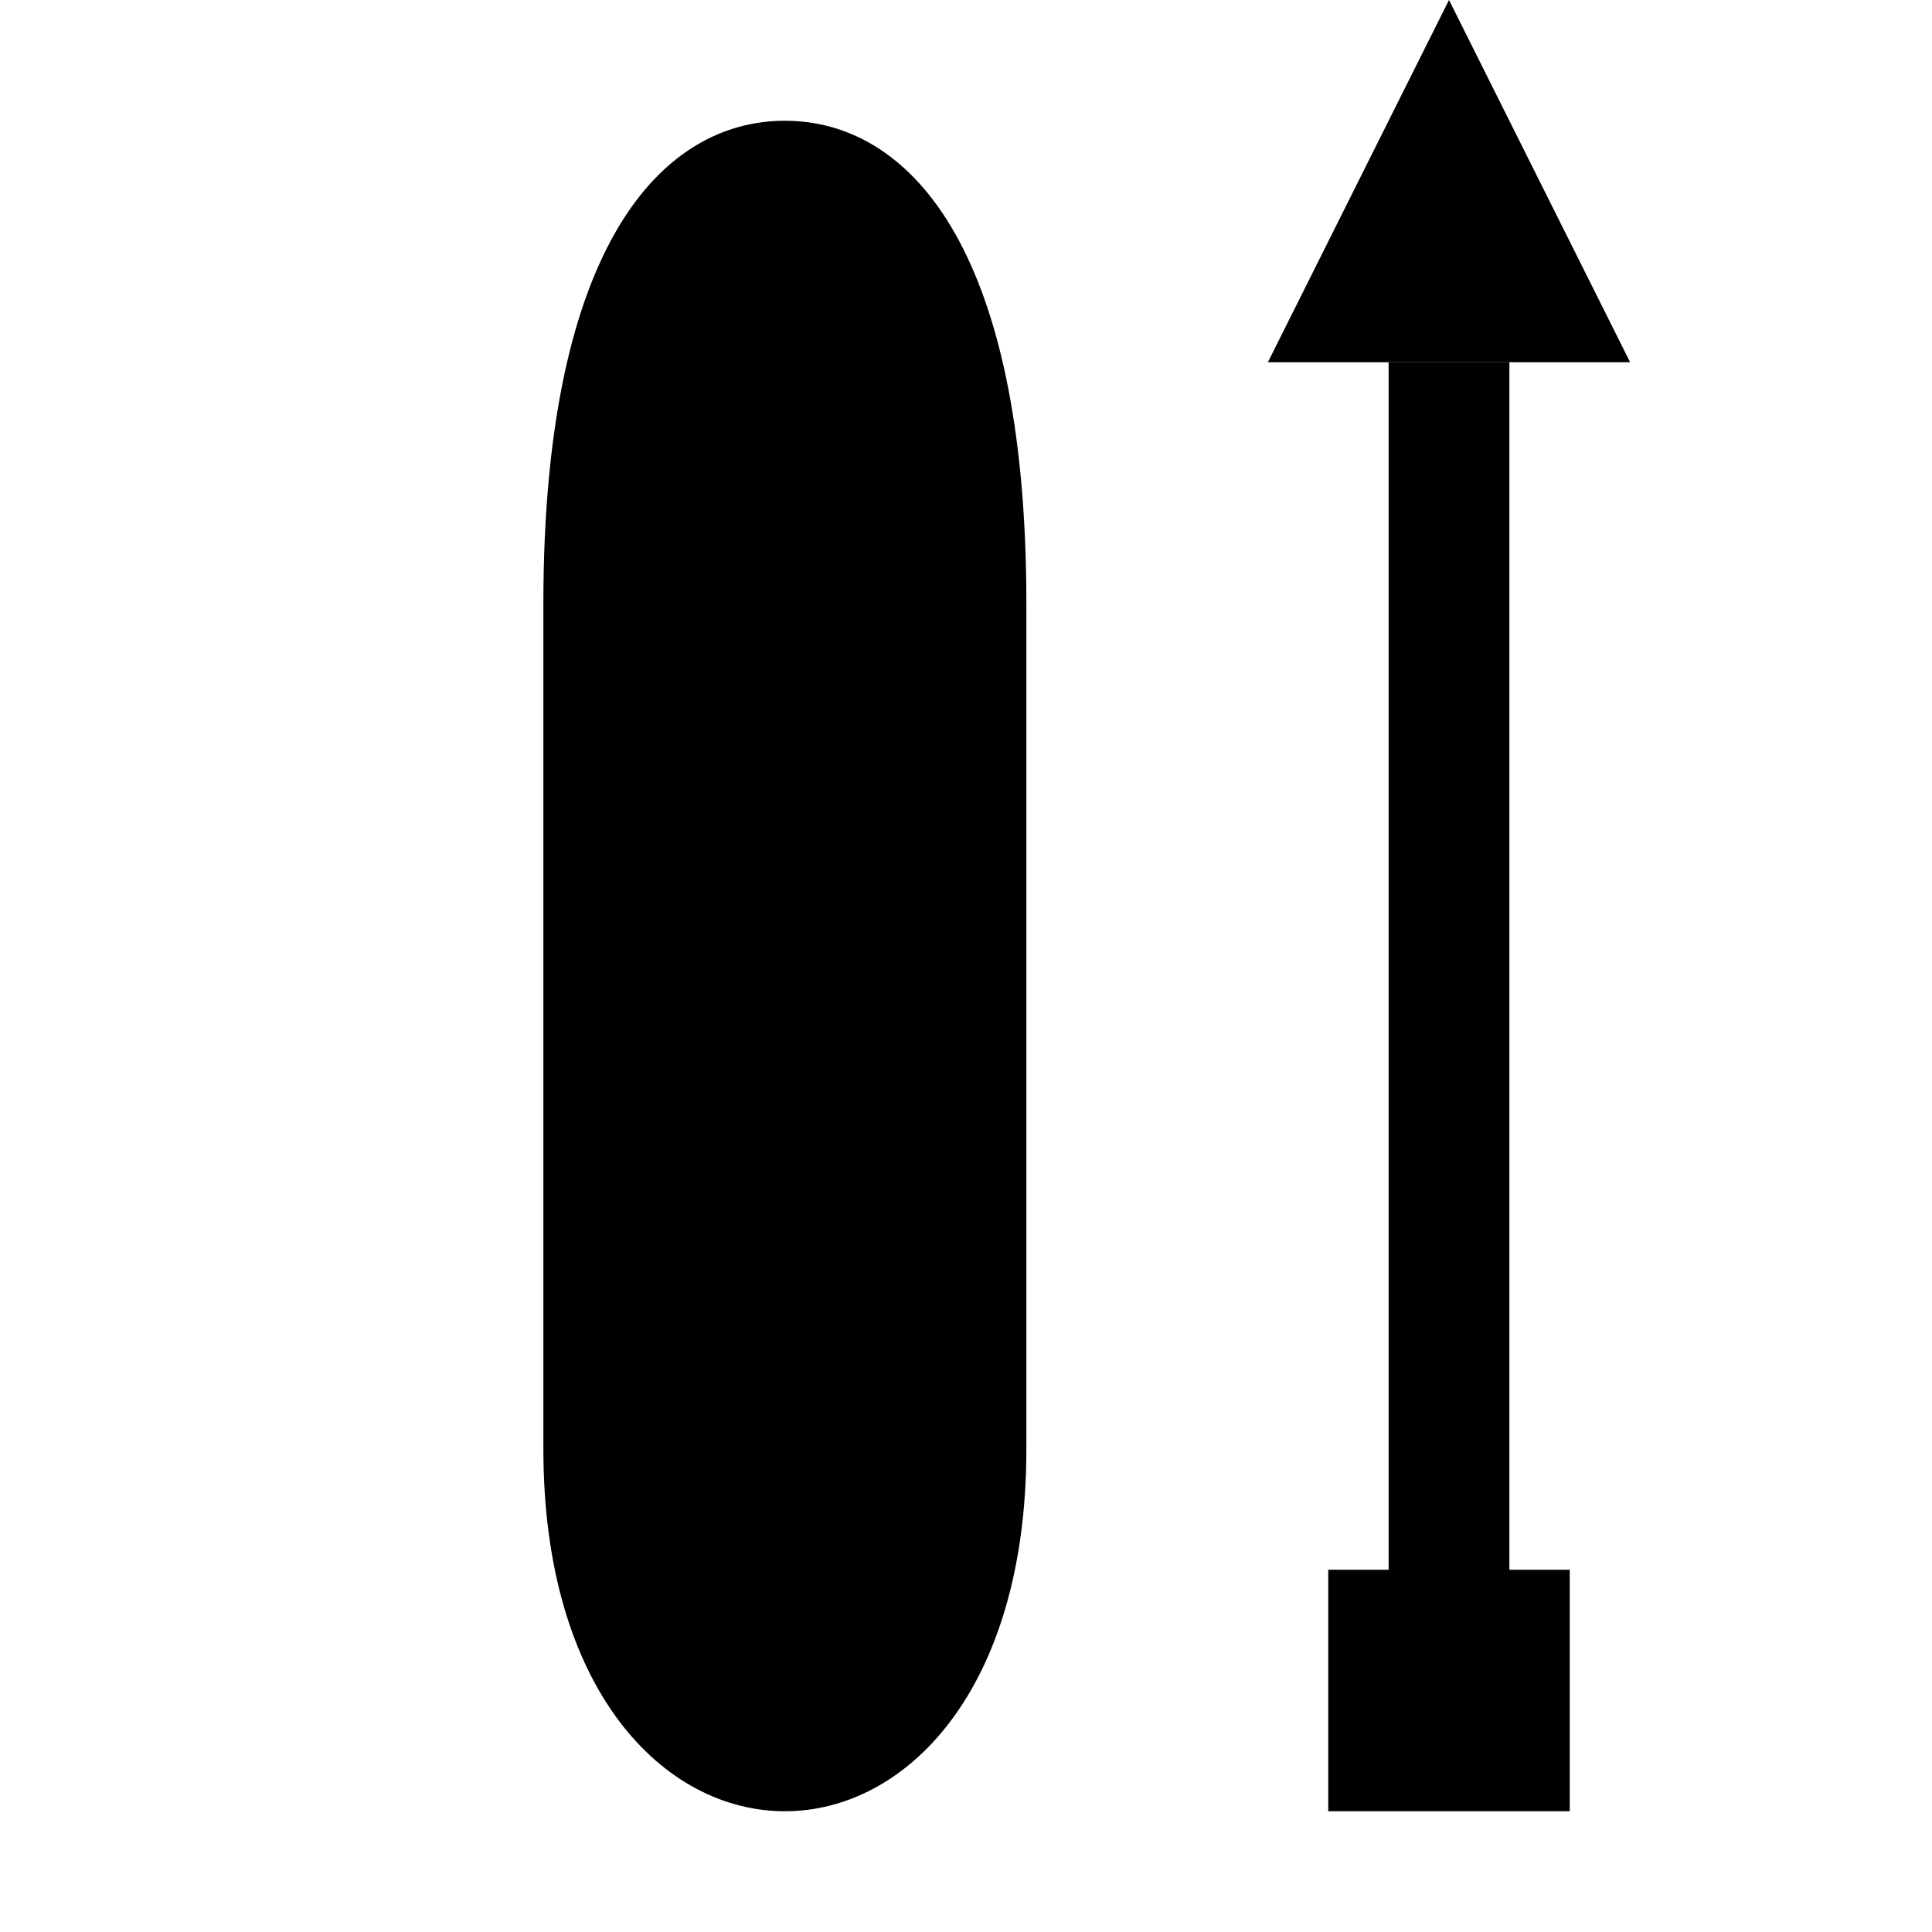
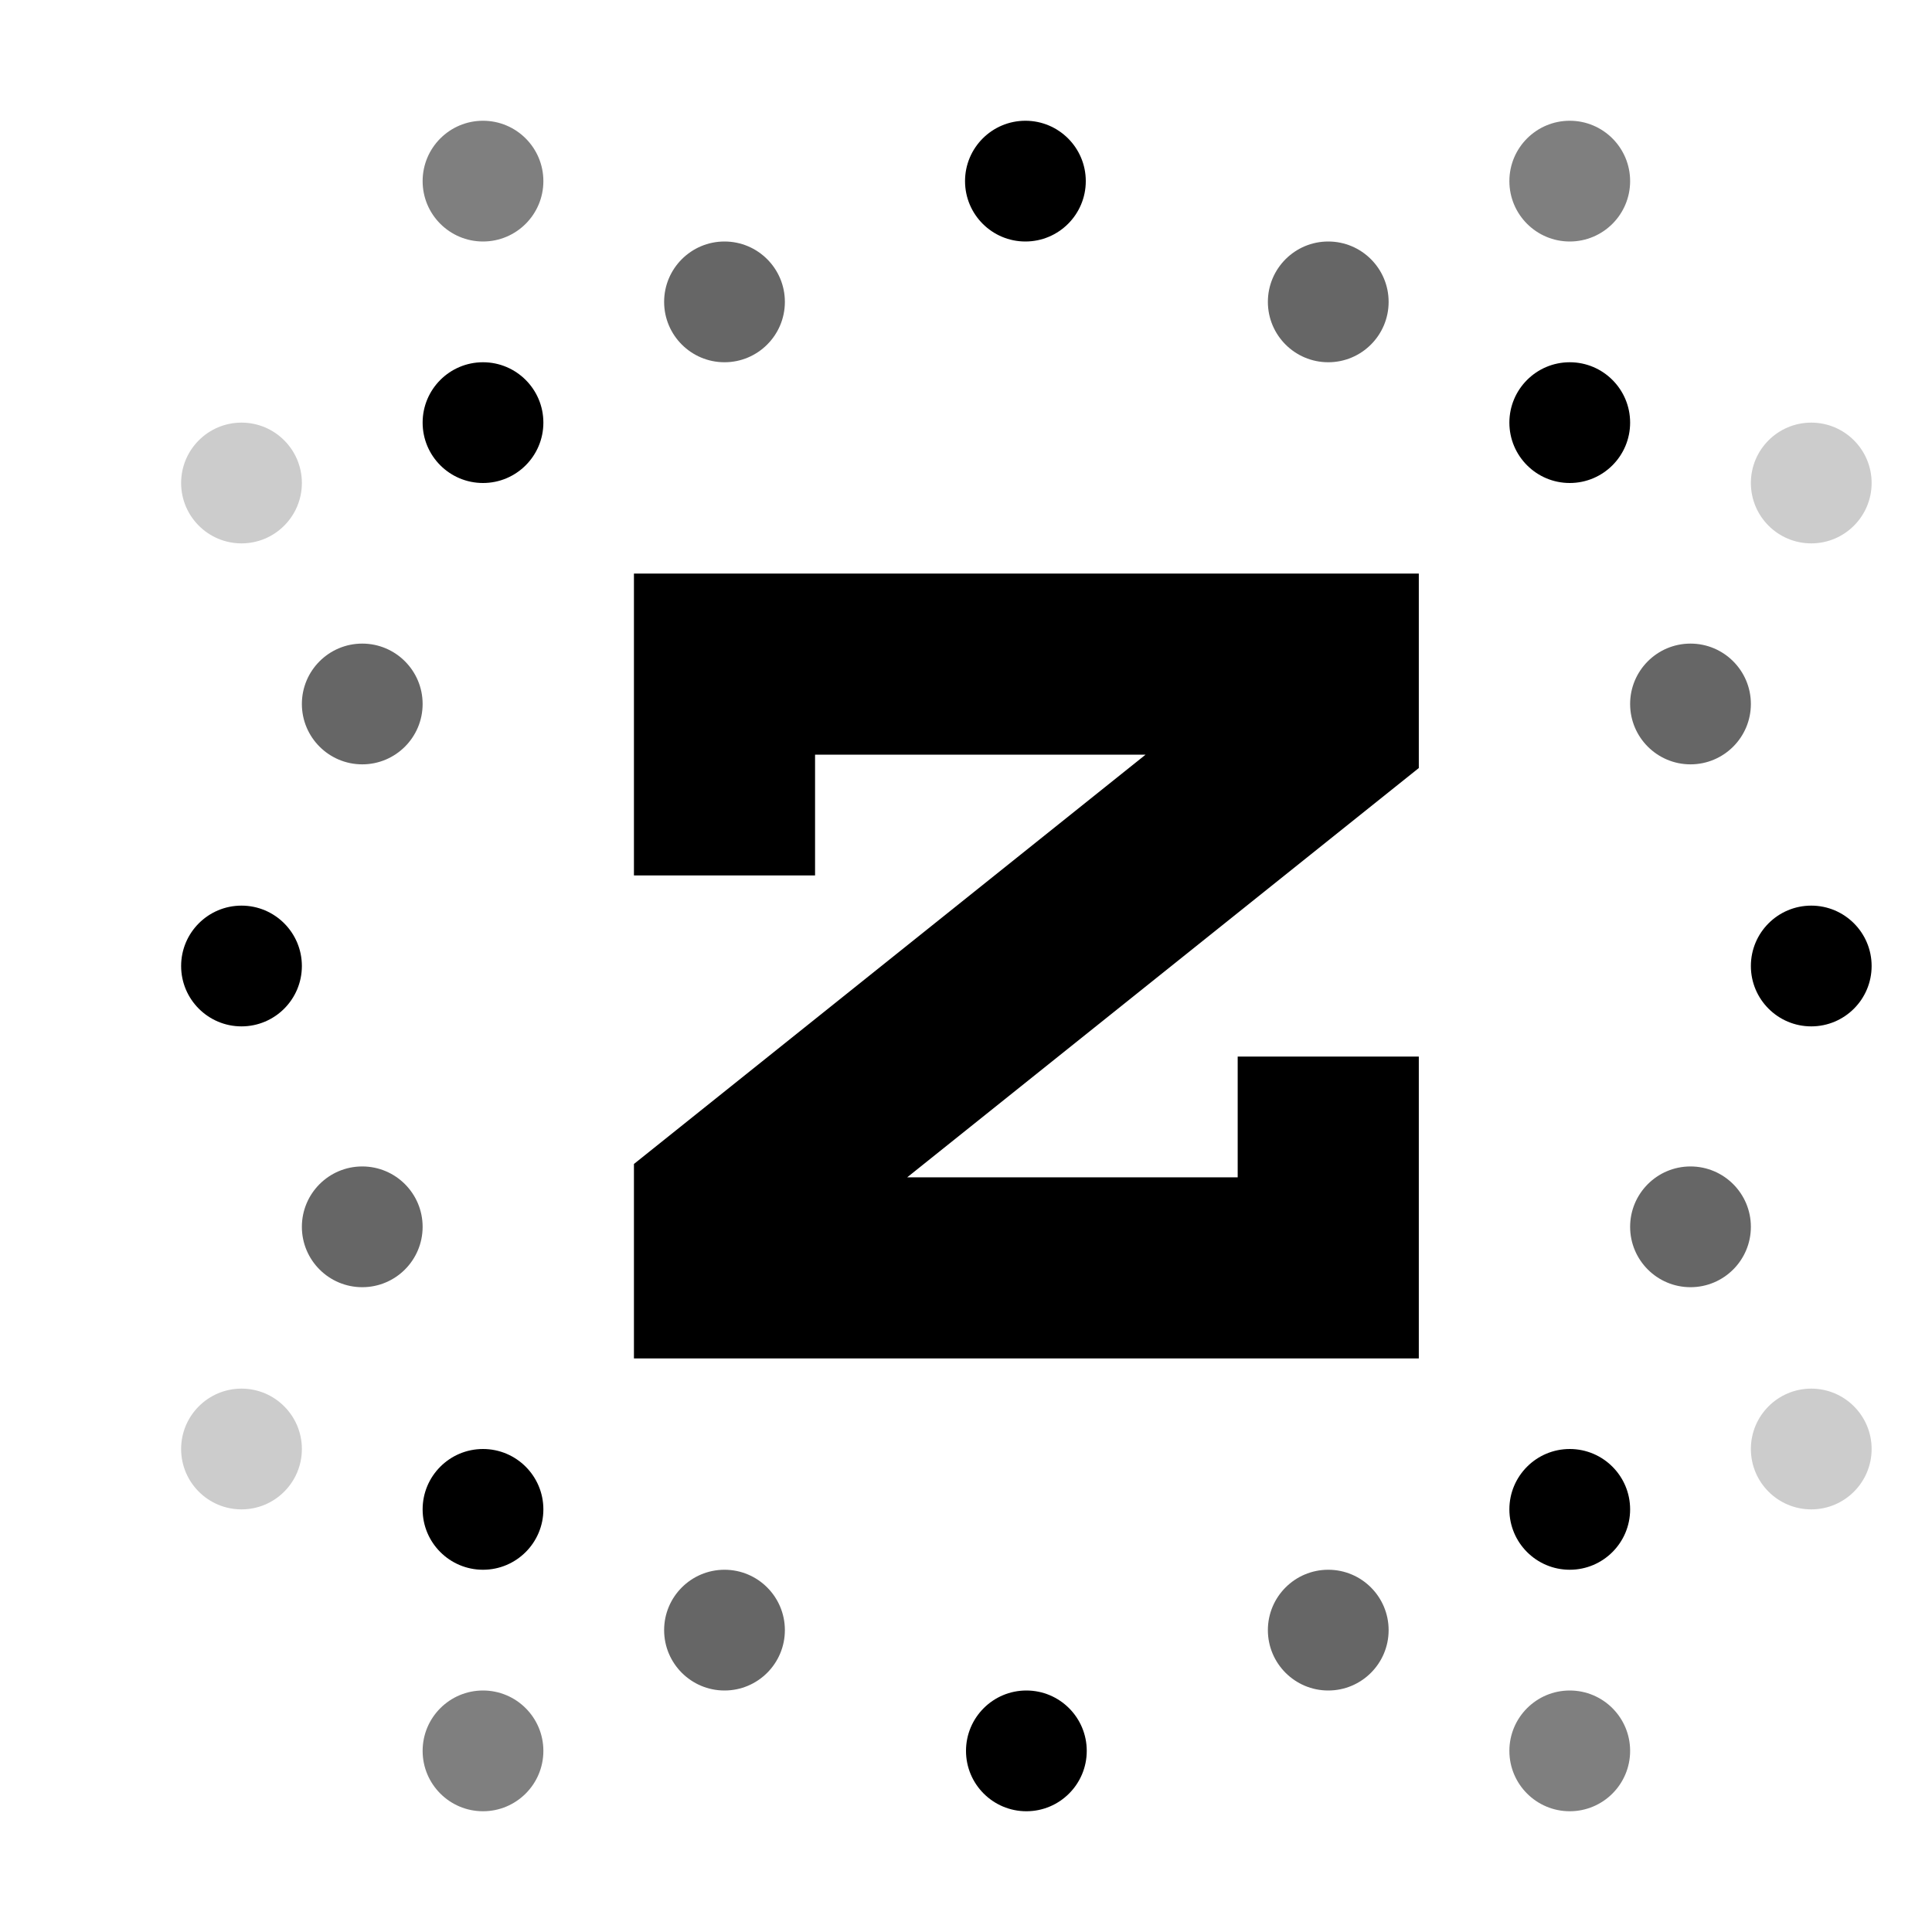
<svg xmlns="http://www.w3.org/2000/svg" width="16" height="16" viewBox="0 0 16 16" fill="none">
-   <g fill="black">
-     <path d="M6.5 1C5.5 1 4.5 2 4.5 5V12C4.5 14 5.5 15 6.5 15C7.5 15 8.5 14 8.5 12V5C8.5 2 7.5 1 6.5 1ZM5.5 5V11H7.5V5H5.5Z" />
-     <path d="M11 13H13V15H11V13Z" />
-     <rect x="11.5" y="3" width="1" height="11" />
-     <path d="M12 0L10.5 3H13.5L12 0Z" />
-   </g>
+   <path d="M11 8.75V10.5C8.931 10.5 8.069 10.5 6 10.5V10L11 6V5.5H6V7.25" stroke="black" stroke-width="1.5" />
+   <path d="M2 8.5C2.276 8.5 2.5 8.276 2.5 8C2.5 7.724 2.276 7.5 2 7.5C1.724 7.5 1.5 7.724 1.5 8C1.5 8.276 1.724 8.5 2 8.5Z" fill="black" />
+   <path opacity="0.6" d="M3 6.33C3.276 6.33 3.5 6.106 3.5 5.83C3.5 5.554 3.276 5.33 3 5.33C2.724 5.33 2.5 5.554 2.5 5.83C2.5 6.106 2.724 6.33 3 6.33Z" fill="black" />
+   <path opacity="0.6" d="M3 10.66C3.276 10.66 3.5 10.436 3.5 10.16C3.5 9.884 3.276 9.66 3 9.66C2.724 9.66 2.5 9.884 2.5 10.16C2.5 10.436 2.724 10.66 3 10.66Z" fill="black" />
+   <path d="M15 8.5C15.276 8.5 15.5 8.276 15.5 8C15.5 7.724 15.276 7.5 15 7.5C14.724 7.5 14.5 7.724 14.5 8C14.5 8.276 14.724 8.5 15 8.5Z" fill="black" />
+   <path opacity="0.6" d="M14 6.33C14.276 6.33 14.5 6.106 14.5 5.83C14.5 5.554 14.276 5.33 14 5.33C13.724 5.33 13.5 5.554 13.5 5.83C13.5 6.106 13.724 6.33 14 6.33Z" fill="black" />
+   <path opacity="0.6" d="M14 10.66C14.276 10.66 14.5 10.436 14.5 10.16C14.5 9.884 14.276 9.66 14 9.66C13.724 9.66 13.5 9.884 13.5 10.16C13.5 10.436 13.724 10.66 14 10.66Z" fill="black" />
+   <path d="M8.492 2C8.768 2 8.992 1.776 8.992 1.5C8.992 1.224 8.768 1 8.492 1C8.216 1 7.992 1.224 7.992 1.5C7.992 1.776 8.216 2 8.492 2Z" fill="black" />
+   <path opacity="0.6" d="M6 3C6.276 3 6.5 2.776 6.5 2.5C6.5 2.224 6.276 2 6 2C5.724 2 5.5 2.224 5.5 2.5C5.5 2.776 5.724 3 6 3Z" fill="black" />
+   <path d="M4 4C4.276 4 4.5 3.776 4.5 3.5C4.5 3.224 4.276 3 4 3C3.724 3 3.5 3.224 3.5 3.5C3.5 3.776 3.724 4 4 4Z" fill="black" />
+   <path d="M4 13C4.276 13 4.5 12.776 4.5 12.5C4.5 12.224 4.276 12 4 12C3.724 12 3.5 12.224 3.5 12.5C3.5 12.776 3.724 13 4 13Z" fill="black" />
+   <path opacity="0.2" d="M2 12.5C2.276 12.5 2.5 12.276 2.5 12C2.5 11.724 2.276 11.5 2 11.5C1.724 11.5 1.5 11.724 1.5 12C1.5 12.276 1.724 12.5 2 12.5Z" fill="black" />
+   <path opacity="0.2" d="M2 4.5C2.276 4.5 2.5 4.276 2.5 4C2.5 3.724 2.276 3.5 2 3.5C1.724 3.5 1.5 3.724 1.5 4C1.5 4.276 1.724 4.5 2 4.5Z" fill="black" />
+   <path opacity="0.2" d="M15 12.5C15.276 12.5 15.5 12.276 15.5 12C15.5 11.724 15.276 11.5 15 11.5C14.724 11.5 14.5 11.724 14.5 12C14.5 12.276 14.724 12.5 15 12.5Z" fill="black" />
+   <path opacity="0.2" d="M15 4.5C15.276 4.5 15.5 4.276 15.5 4C15.5 3.724 15.276 3.5 15 3.5C14.724 3.5 14.5 3.724 14.5 4C14.5 4.276 14.724 4.5 15 4.5Z" fill="black" />
+   <path opacity="0.5" d="M4 15C4.276 15 4.5 14.776 4.5 14.5C4.5 14.224 4.276 14 4 14C3.724 14 3.5 14.224 3.5 14.5C3.5 14.776 3.724 15 4 15Z" fill="black" />
+   <path opacity="0.5" d="M4 2C4.276 2 4.5 1.776 4.5 1.5C4.5 1.224 4.276 1 4 1C3.724 1 3.5 1.224 3.5 1.5C3.5 1.776 3.724 2 4 2Z" fill="black" />
+   <path opacity="0.5" d="M13 15C13.276 15 13.5 14.776 13.5 14.5C13.5 14.224 13.276 14 13 14C12.724 14 12.5 14.224 12.5 14.5C12.5 14.776 12.724 15 13 15Z" fill="black" />
+   <path opacity="0.5" d="M13 2C13.276 2 13.5 1.776 13.5 1.5C13.5 1.224 13.276 1 13 1C12.724 1 12.5 1.224 12.5 1.5C12.5 1.776 12.724 2 13 2Z" fill="black" />
+   <path d="M13 4C13.276 4 13.5 3.776 13.5 3.5C13.5 3.224 13.276 3 13 3C12.724 3 12.5 3.224 12.5 3.5C12.5 3.776 12.724 4 13 4Z" fill="black" />
+   <path d="M13 13C13.276 13 13.5 12.776 13.5 12.5C13.5 12.224 13.276 12 13 12C12.724 12 12.5 12.224 12.5 12.5C12.5 12.776 12.724 13 13 13Z" fill="black" />
+   <path opacity="0.6" d="M11 3C11.276 3 11.5 2.776 11.5 2.5C11.5 2.224 11.276 2 11 2C10.724 2 10.5 2.224 10.5 2.5C10.5 2.776 10.724 3 11 3Z" fill="black" />
+   <path d="M8.5 15C8.776 15 9 14.776 9 14.5C9 14.224 8.776 14 8.5 14C8.224 14 8 14.224 8 14.5C8 14.776 8.224 15 8.5 15Z" fill="black" />
+   <path opacity="0.6" d="M6 14C6.276 14 6.5 13.776 6.5 13.5C6.5 13.224 6.276 13 6 13C5.724 13 5.5 13.224 5.5 13.5C5.5 13.776 5.724 14 6 14Z" fill="black" />
+   <path opacity="0.6" d="M11 14C11.276 14 11.5 13.776 11.5 13.5C11.5 13.224 11.276 13 11 13C10.724 13 10.5 13.224 10.5 13.5C10.5 13.776 10.724 14 11 14Z" fill="black" />
</svg>
